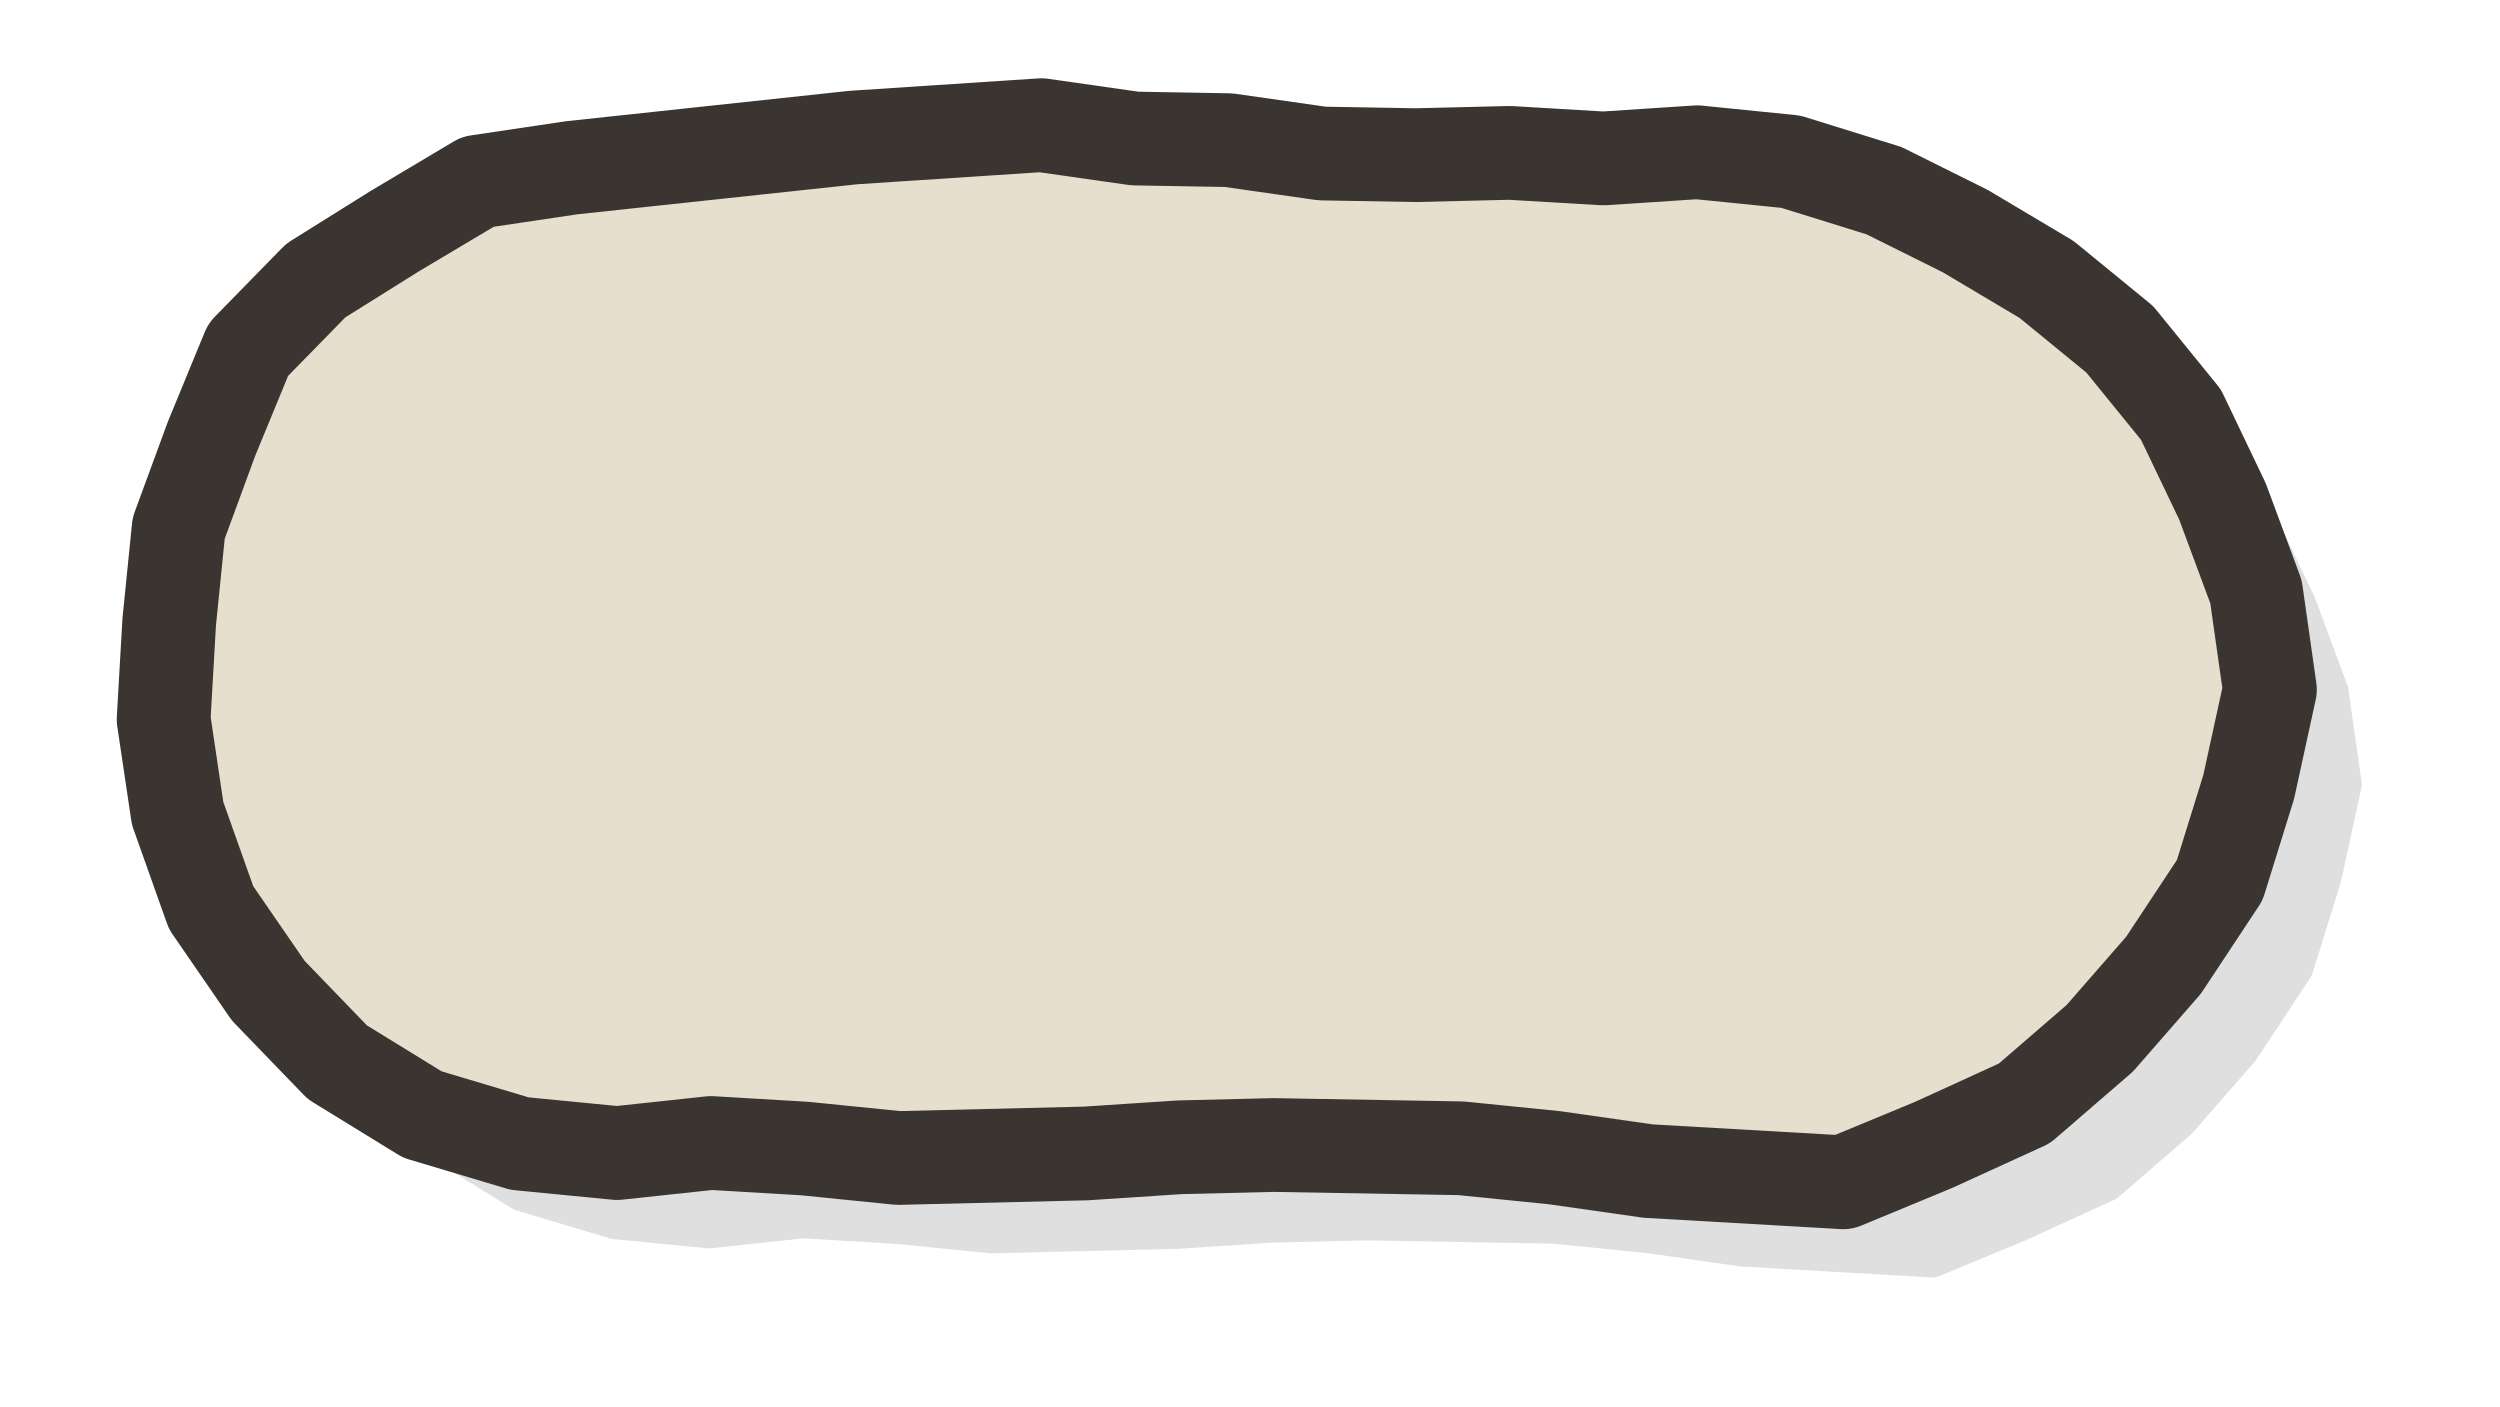
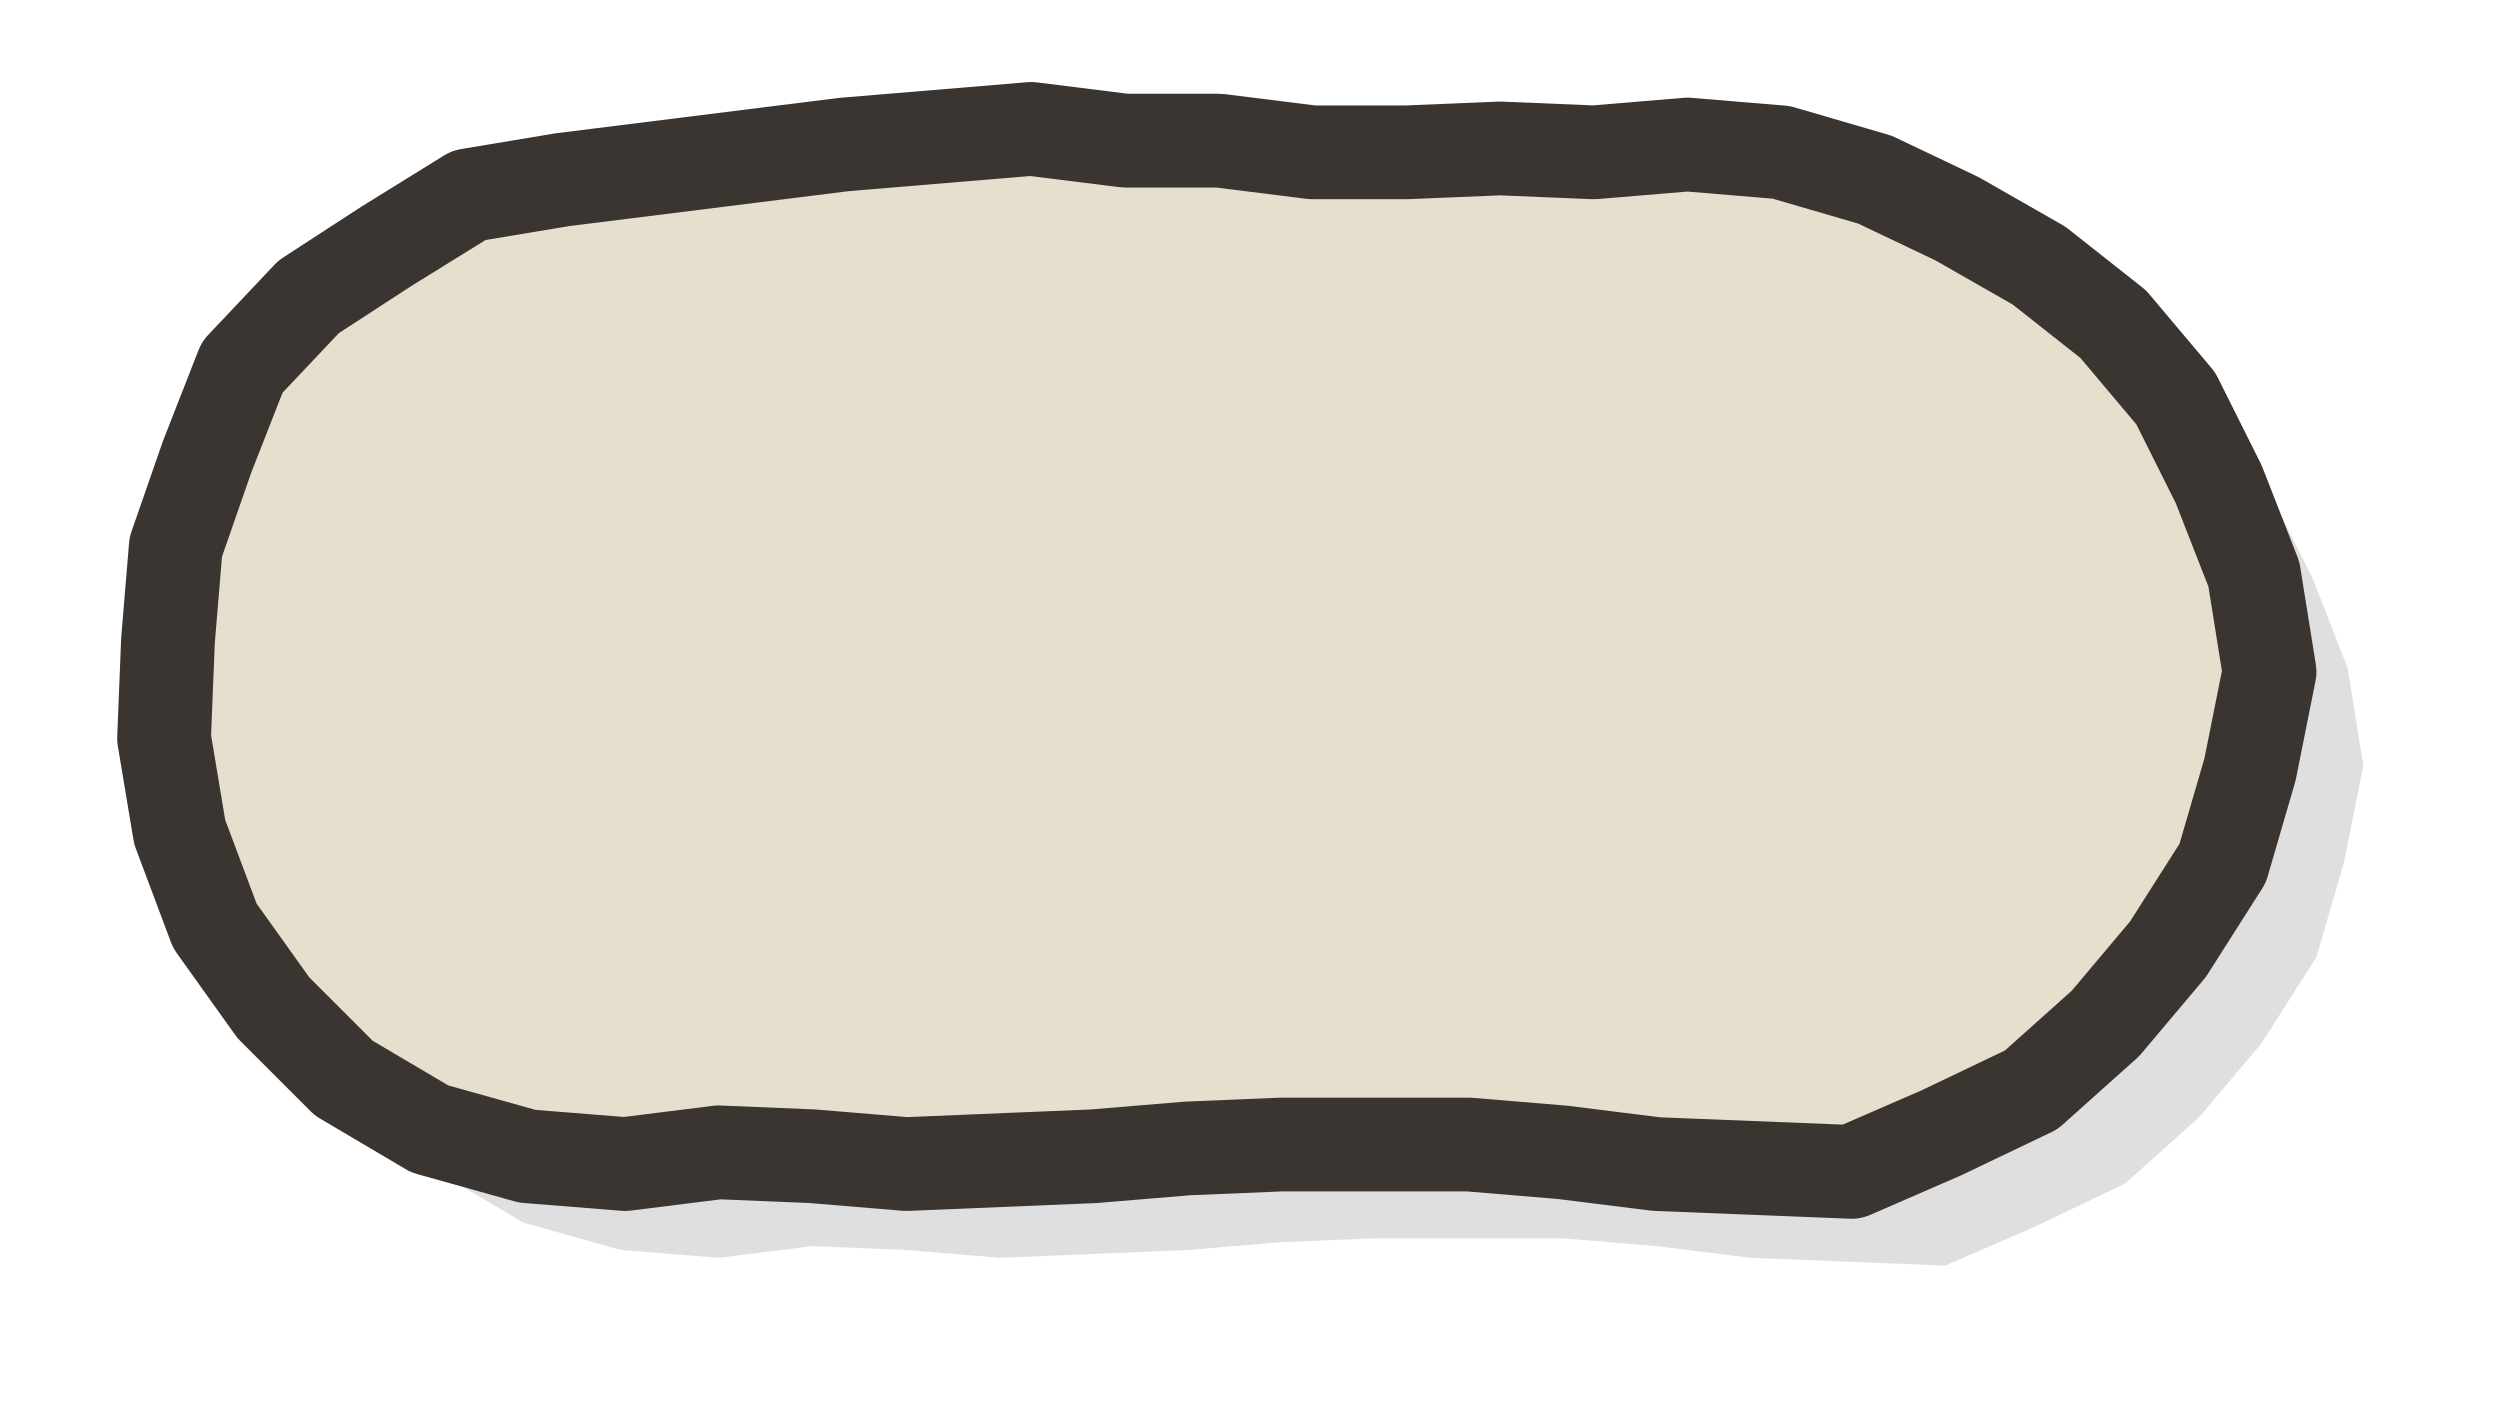
<svg xmlns="http://www.w3.org/2000/svg" width="64" height="36" viewBox="0 0 64 36">
-   <g transform="rotate(1.0,32.0,18.0)">
+   <g transform="rotate(0.0,32.0,18.0)">
    <path d="M 19.2,4.0 L 21.6,3.7 L 24.0,3.5 L 26.4,3.3 L 28.8,3.6 L 31.2,3.6 L 33.6,3.9 L 36.0,3.9 L 38.4,3.8 L 40.8,3.9 L 43.2,3.7 L 45.6,3.9 L 48.0,4.6 L 50.1,5.6 L 52.2,6.8 L 54.1,8.3 L 55.7,10.2 L 56.8,12.4 L 57.7,14.7 L 58.1,17.2 L 57.6,19.7 L 56.9,22.1 L 55.5,24.3 L 53.9,26.2 L 52.0,27.9 L 49.7,29.0 L 47.4,30.0 L 42.4,29.8 L 40.0,29.5 L 37.6,29.3 L 35.2,29.3 L 32.8,29.3 L 30.4,29.4 L 28.0,29.6 L 25.6,29.7 L 23.2,29.8 L 20.8,29.6 L 18.4,29.5 L 16.0,29.8 L 13.5,29.6 L 11.0,28.9 L 8.8,27.6 L 7.0,25.8 L 5.5,23.7 L 4.6,21.3 L 4.2,18.9 L 4.3,16.4 L 4.5,14.0 L 5.3,11.7 L 6.2,9.4 L 7.9,7.6 L 9.9,6.3 L 12.0,5.0 L 14.4,4.6 Z" fill="#3a3530" opacity="0.16" transform="translate(2.4,2.4)" />
    <path d="M 19.2,4.0 L 21.6,3.7 L 24.0,3.5 L 26.4,3.3 L 28.8,3.6 L 31.2,3.6 L 33.6,3.9 L 36.0,3.9 L 38.4,3.8 L 40.8,3.9 L 43.2,3.7 L 45.6,3.9 L 48.0,4.6 L 50.1,5.6 L 52.2,6.8 L 54.1,8.3 L 55.7,10.2 L 56.8,12.4 L 57.7,14.7 L 58.1,17.2 L 57.6,19.7 L 56.9,22.1 L 55.5,24.3 L 53.9,26.2 L 52.0,27.9 L 49.7,29.0 L 47.4,30.0 L 42.4,29.8 L 40.0,29.5 L 37.6,29.3 L 35.2,29.3 L 32.8,29.3 L 30.4,29.4 L 28.0,29.6 L 25.6,29.7 L 23.2,29.8 L 20.8,29.6 L 18.4,29.5 L 16.0,29.8 L 13.5,29.6 L 11.0,28.9 L 8.8,27.6 L 7.0,25.8 L 5.5,23.7 L 4.6,21.3 L 4.2,18.9 L 4.3,16.4 L 4.5,14.0 L 5.3,11.7 L 6.2,9.4 L 7.9,7.6 L 9.9,6.3 L 12.0,5.0 L 14.4,4.6 Z" fill="rgb(231,223,205)" fill-opacity="1.00" stroke="rgb(58,53,48)" stroke-width="2.4" stroke-linejoin="round" />
  </g>
</svg>
